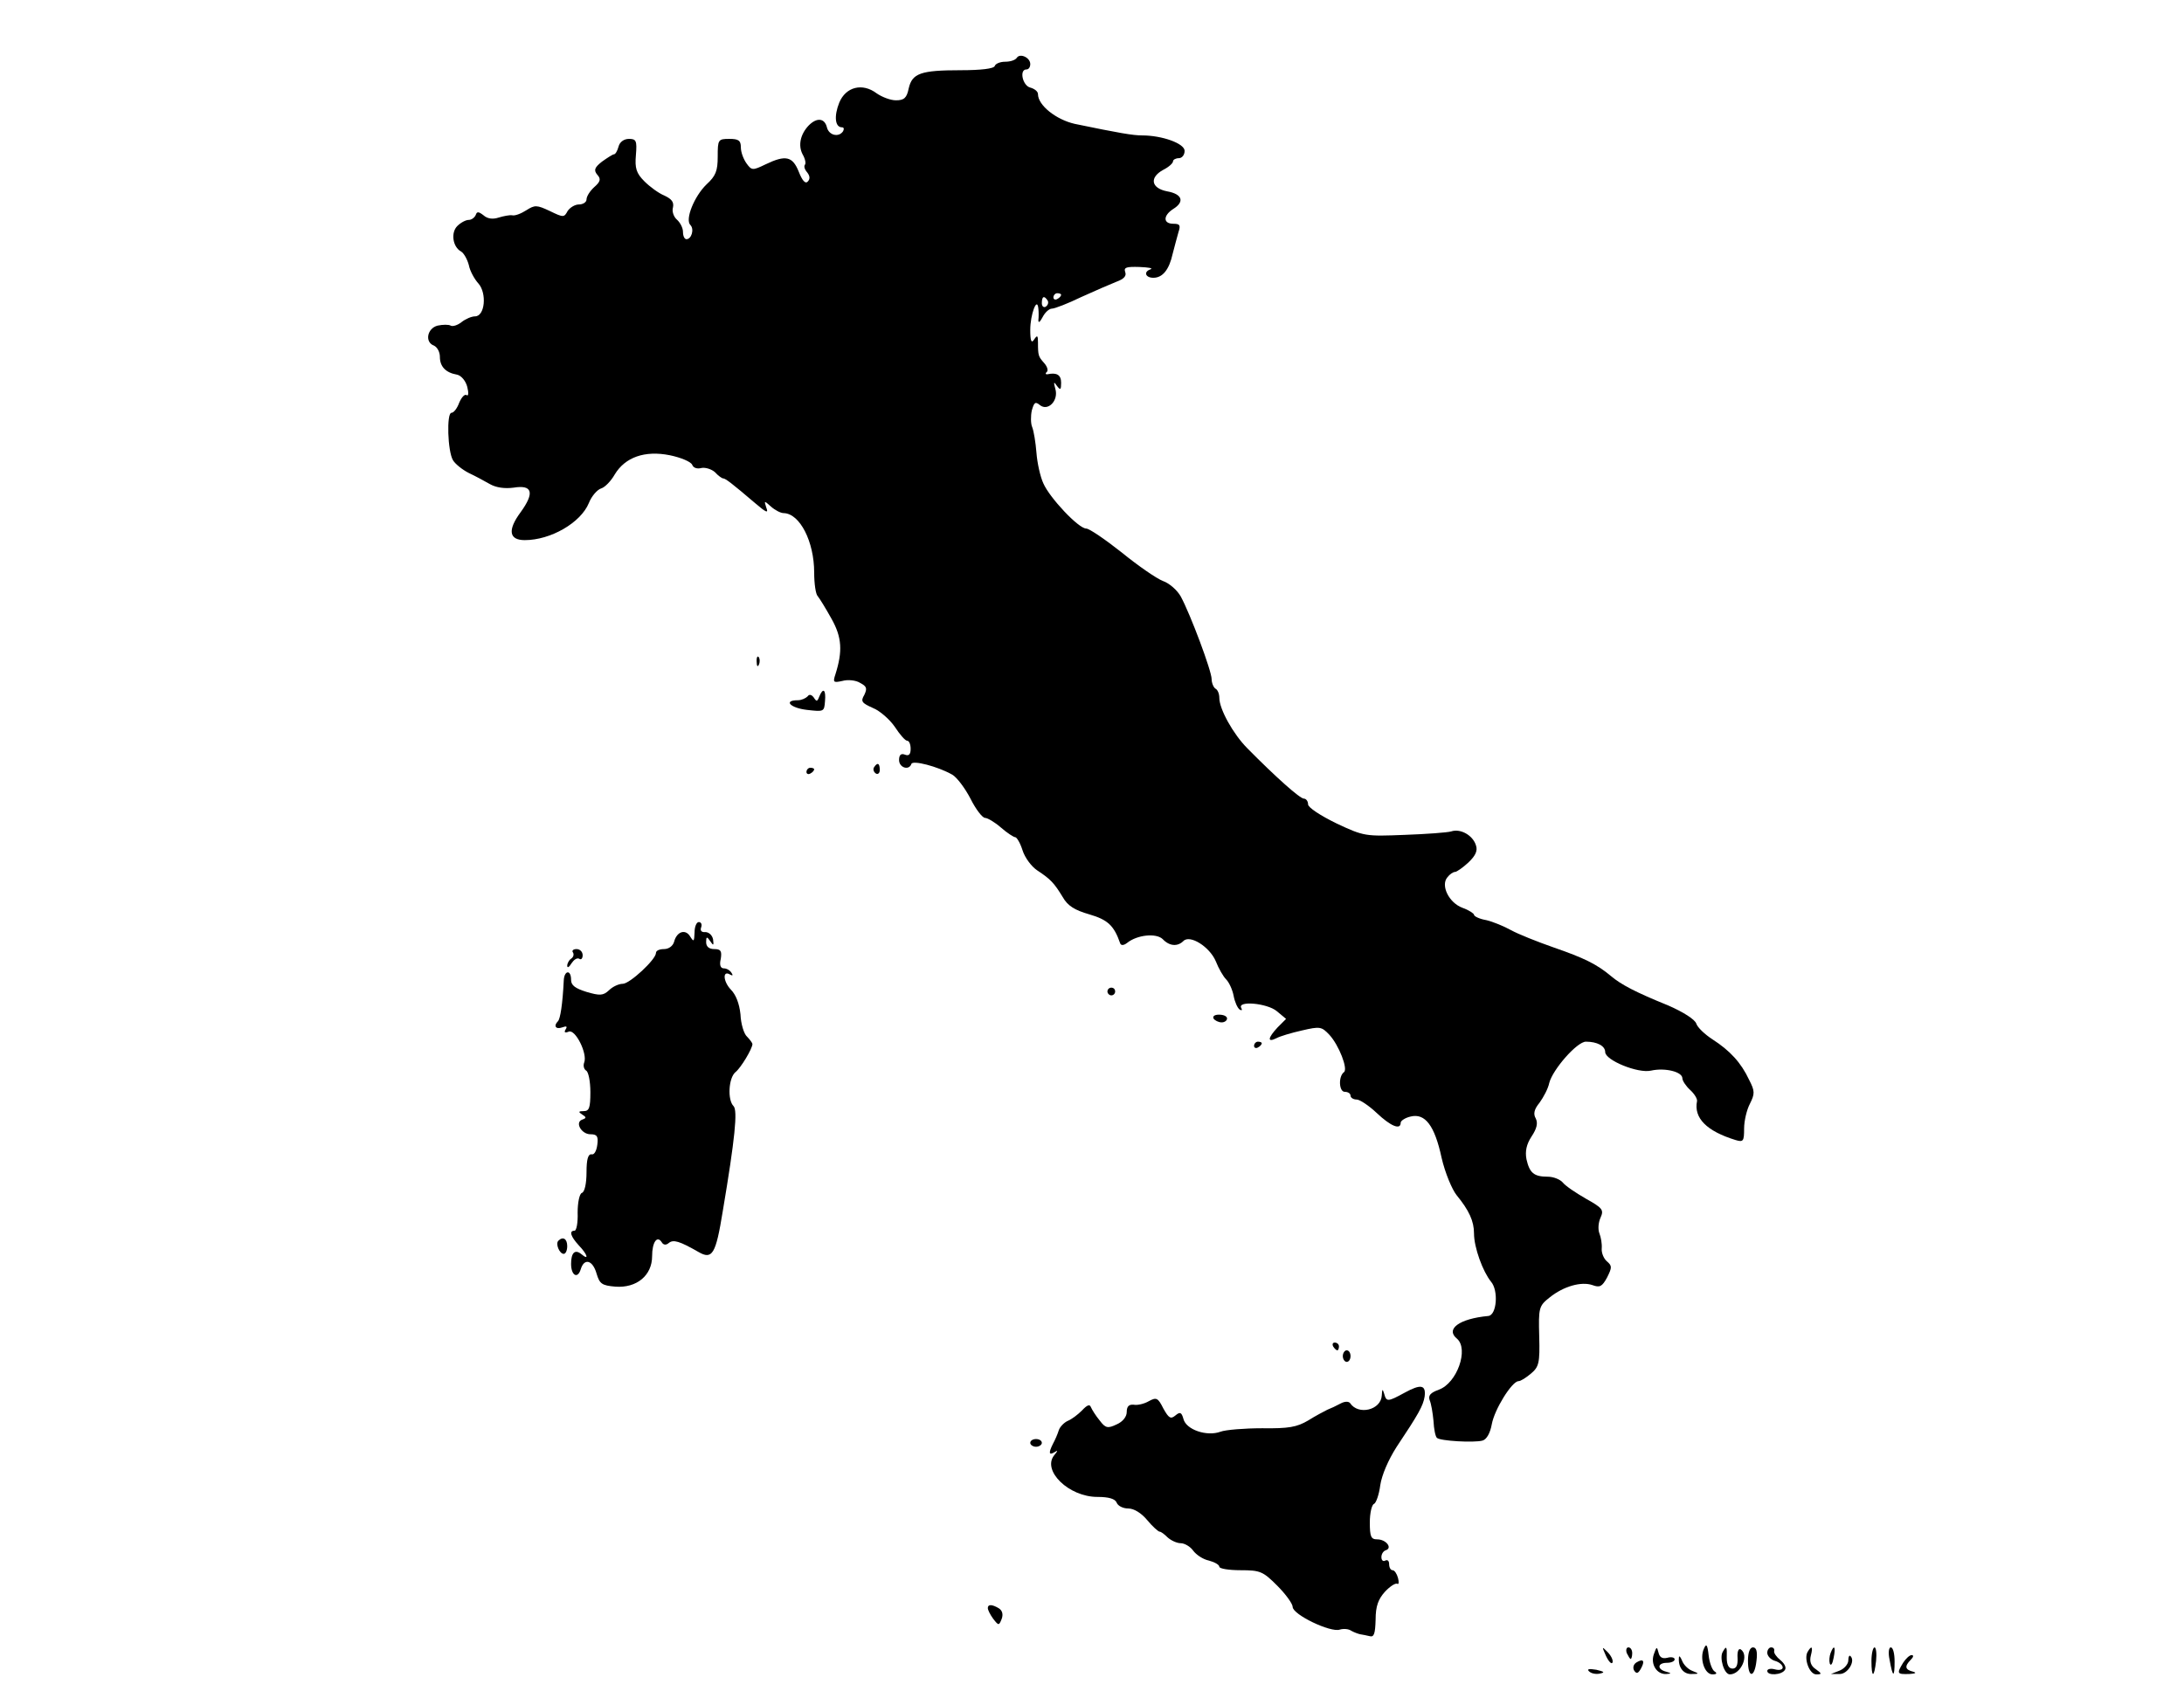
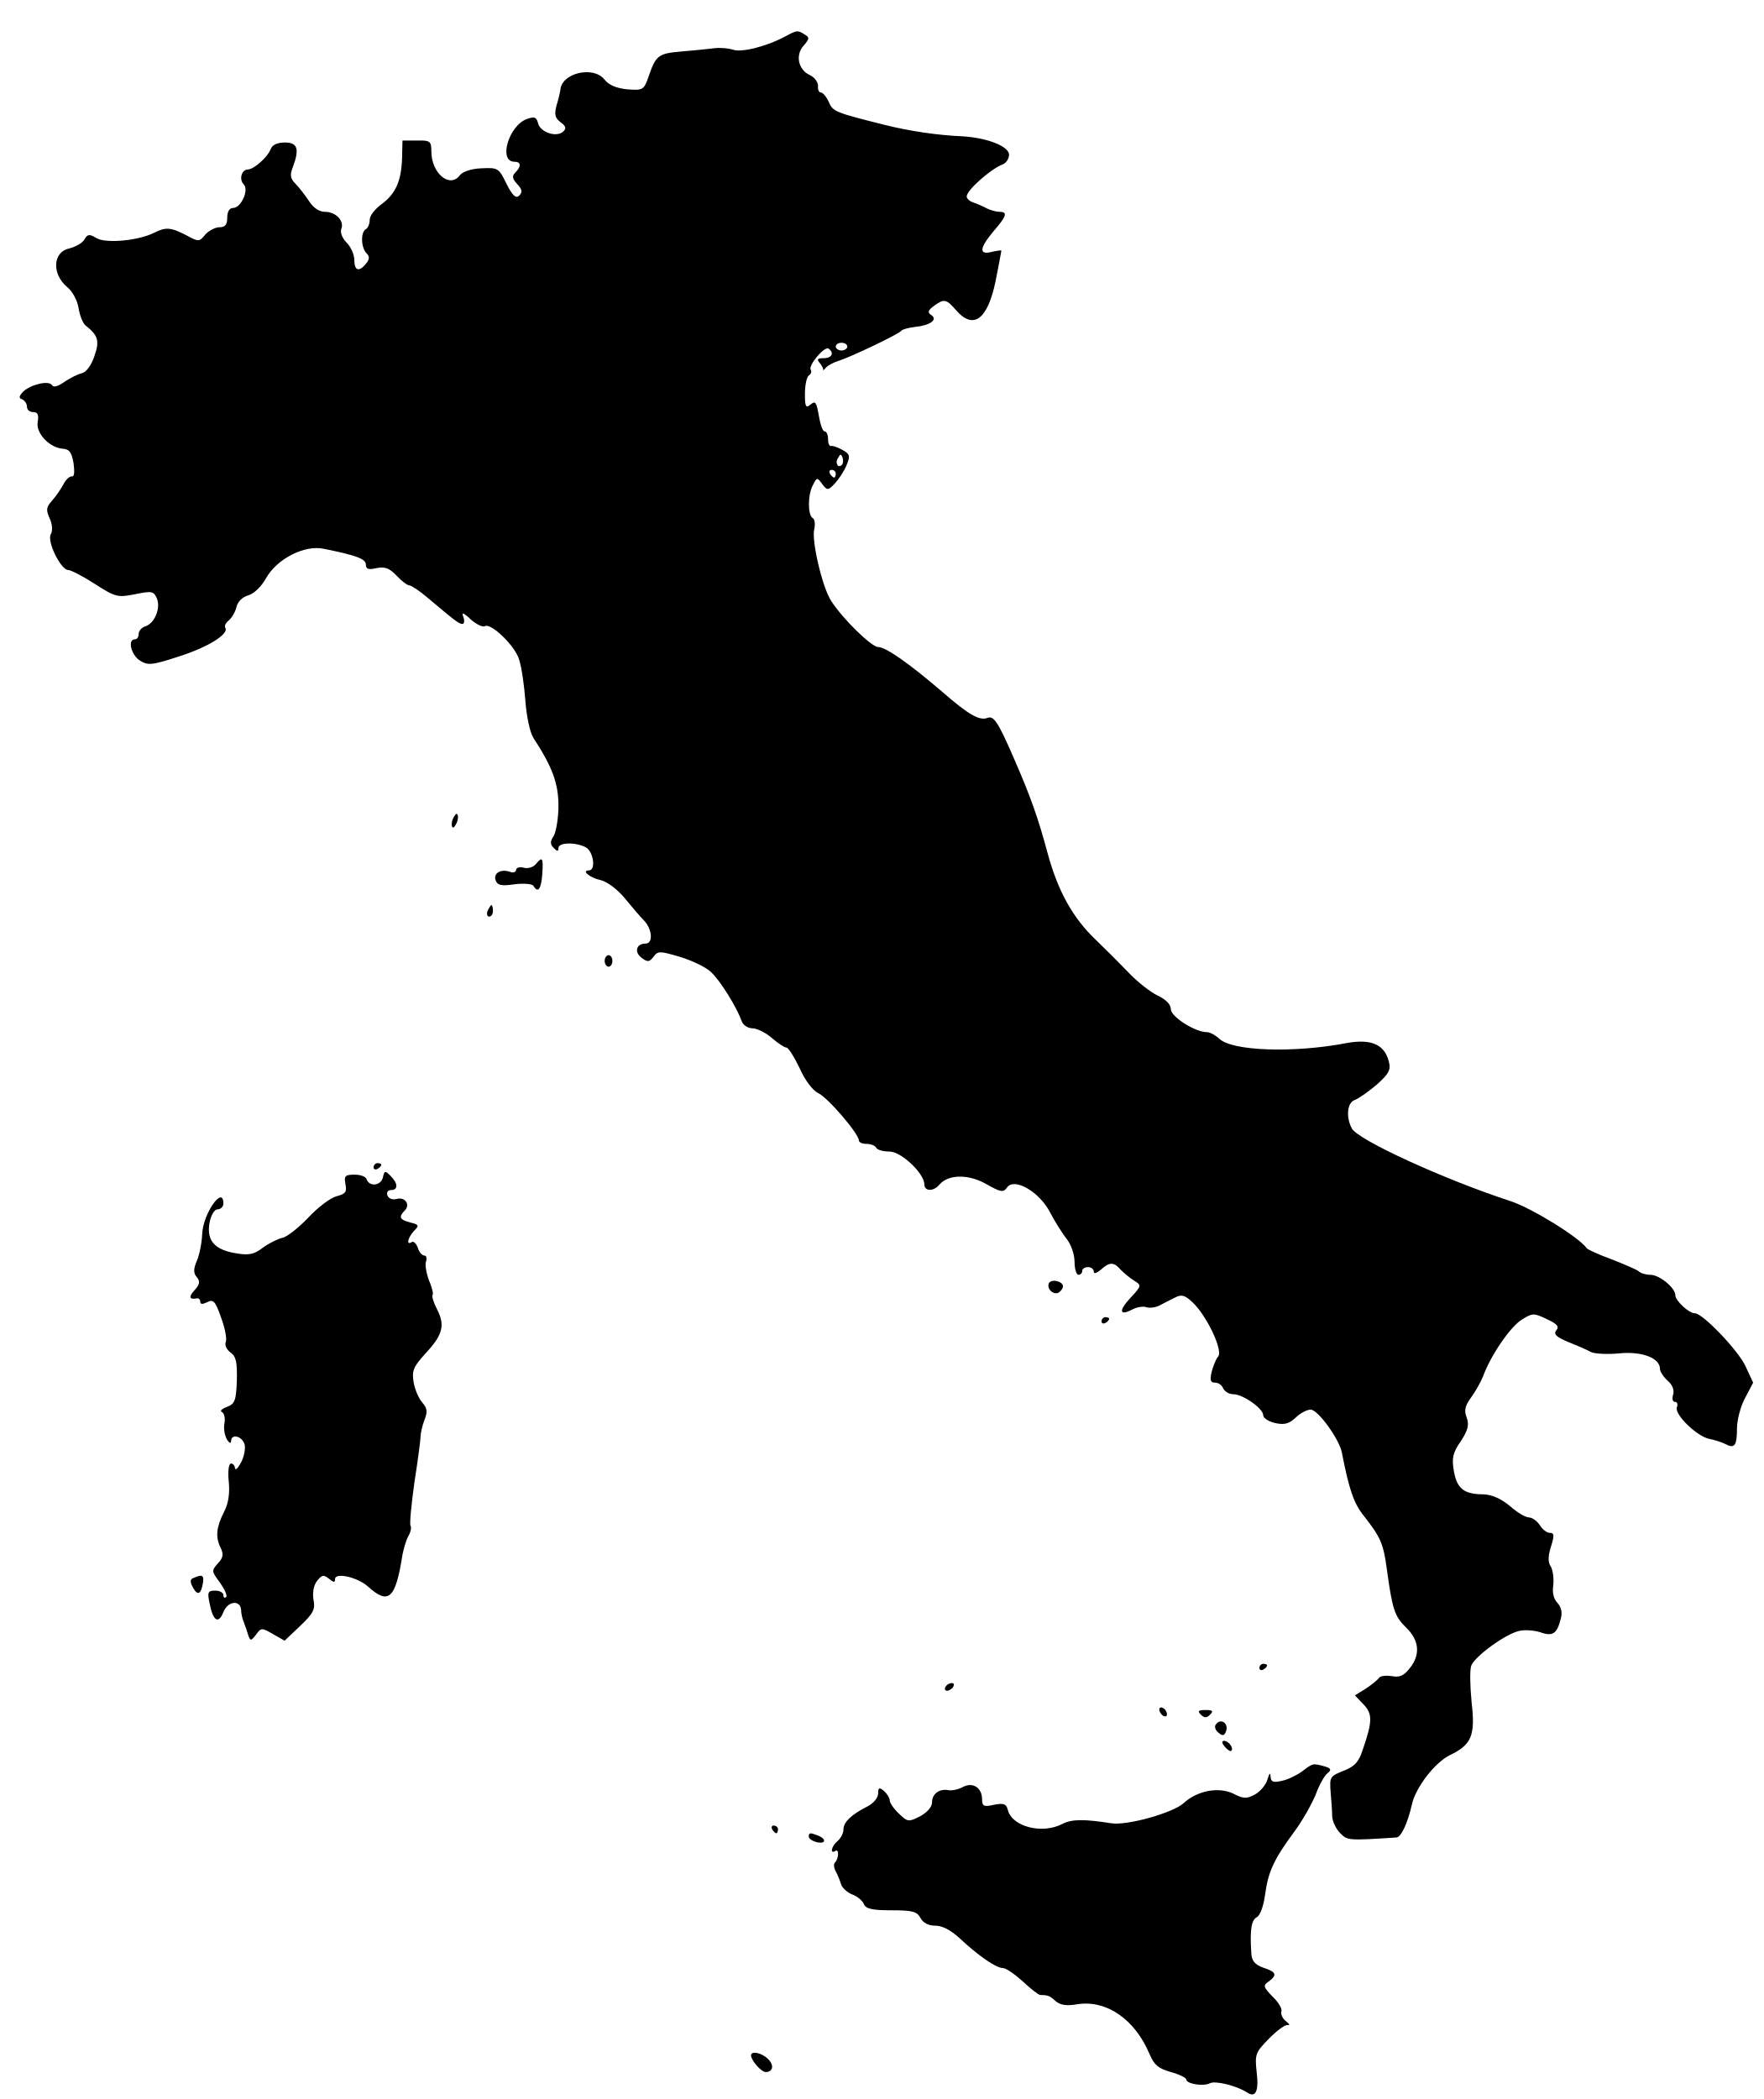
- <svg xmlns="http://www.w3.org/2000/svg" version="1.0" width="566pt" height="440pt" viewBox="0 0 566 440" preserveAspectRatio="xMidYMid meet">
-   <g transform="translate(0,440) scale(0.1,-0.1)" fill="#000000" stroke="none">
-     <path d="M2635 4250 c-4 -6 -17 -10 -30 -10 -13 0 -25 -5 -27 -11 -2 -7 -36 -11 -88 -11 -104 0 -126 -8 -135 -47 -5 -25 -12 -31 -33 -31 -15 0 -37 9 -50 18 -37 28 -80 17 -97 -24 -14 -35 -11 -64 7 -64 5 0 6 -4 3 -10 -11 -17 -37 -11 -42 10 -6 24 -26 26 -47 5 -22 -23 -28 -52 -16 -75 7 -12 9 -24 6 -27 -3 -4 -1 -12 6 -20 7 -9 8 -17 1 -24 -6 -6 -14 3 -23 26 -16 40 -34 44 -86 19 -33 -16 -36 -16 -49 2 -8 11 -15 29 -15 42 0 18 -6 22 -30 22 -29 0 -30 -2 -30 -46 0 -37 -5 -50 -29 -72 -32 -31 -56 -91 -42 -105 11 -11 3 -37 -10 -37 -5 0 -9 8 -9 19 0 10 -7 24 -16 32 -8 7 -13 21 -10 31 3 14 -3 22 -22 31 -15 6 -38 23 -52 37 -21 21 -25 34 -22 68 3 37 1 42 -18 42 -13 0 -24 -8 -27 -20 -3 -11 -8 -20 -12 -20 -3 0 -17 -9 -31 -19 -19 -15 -22 -22 -12 -34 10 -11 8 -18 -8 -32 -11 -10 -20 -24 -20 -32 0 -7 -9 -13 -20 -13 -10 0 -23 -8 -29 -17 -9 -17 -11 -17 -46 0 -34 16 -39 16 -61 2 -14 -9 -30 -15 -37 -13 -6 1 -22 -2 -35 -6 -15 -5 -29 -3 -39 6 -13 10 -17 10 -20 1 -3 -7 -11 -13 -18 -13 -8 0 -21 -7 -30 -16 -17 -17 -12 -54 10 -66 7 -4 16 -20 20 -35 3 -16 15 -37 25 -48 22 -25 17 -85 -9 -85 -9 0 -25 -7 -35 -15 -10 -8 -23 -12 -28 -9 -5 3 -20 3 -34 0 -27 -7 -34 -43 -9 -52 8 -4 15 -16 15 -29 0 -25 15 -41 44 -46 11 -2 23 -16 27 -32 4 -16 3 -25 -2 -21 -5 3 -13 -6 -19 -20 -5 -14 -14 -26 -20 -26 -13 0 -10 -100 4 -123 6 -10 25 -25 41 -33 17 -8 41 -21 55 -29 16 -9 38 -12 61 -9 49 8 55 -13 18 -64 -34 -46 -30 -72 11 -72 67 0 145 45 166 96 7 18 22 35 32 38 10 3 26 20 35 36 27 45 78 63 143 50 29 -6 55 -17 58 -25 3 -8 13 -11 24 -8 10 2 26 -3 35 -11 8 -9 18 -16 21 -16 6 0 23 -13 84 -65 28 -24 34 -26 28 -11 -6 19 -6 19 12 3 10 -9 25 -17 33 -17 42 -1 79 -74 79 -154 0 -29 4 -56 9 -61 5 -6 21 -32 36 -59 27 -48 29 -84 10 -144 -7 -21 -5 -22 18 -17 14 4 35 2 46 -5 17 -9 19 -14 11 -31 -10 -17 -7 -21 22 -34 18 -7 44 -30 57 -49 13 -20 27 -36 32 -36 5 0 9 -9 9 -21 0 -15 -5 -19 -15 -15 -10 4 -15 -1 -15 -14 0 -20 26 -28 32 -10 3 10 67 -6 106 -28 12 -7 33 -35 47 -62 14 -28 31 -50 38 -50 6 0 25 -11 41 -25 16 -14 33 -25 37 -25 4 0 13 -15 19 -34 6 -19 23 -42 38 -52 35 -23 44 -33 66 -69 13 -23 31 -34 69 -45 48 -14 64 -29 80 -75 2 -6 9 -6 18 1 26 21 75 26 92 10 18 -19 39 -20 54 -5 17 17 68 -15 84 -53 7 -18 19 -39 27 -47 7 -7 16 -26 19 -42 3 -16 10 -32 16 -36 5 -3 7 -1 4 4 -12 20 67 13 92 -8 l24 -20 -22 -22 c-26 -28 -27 -40 -3 -28 9 5 39 14 66 20 47 11 51 10 71 -11 25 -27 49 -89 38 -97 -15 -11 -13 -51 2 -51 8 0 15 -4 15 -10 0 -5 7 -10 16 -10 8 0 32 -16 52 -35 36 -34 62 -45 62 -25 0 5 12 13 26 16 37 9 62 -23 80 -107 9 -39 27 -82 39 -97 32 -39 45 -67 45 -99 0 -37 23 -99 44 -125 20 -23 15 -87 -7 -89 -75 -7 -112 -34 -81 -59 31 -27 0 -115 -47 -132 -22 -8 -28 -15 -24 -27 4 -9 8 -33 10 -54 1 -21 5 -41 9 -44 8 -8 96 -13 118 -7 11 3 20 20 24 42 7 39 52 111 69 112 6 0 20 9 33 20 20 17 23 27 21 96 -2 74 -1 79 27 101 36 29 82 42 111 32 19 -7 25 -4 38 20 13 26 13 30 -1 42 -8 7 -14 22 -13 33 1 12 -2 29 -6 39 -4 10 -3 28 3 41 9 20 5 25 -38 49 -26 15 -53 33 -60 42 -7 8 -24 15 -39 15 -36 0 -47 10 -55 45 -4 21 0 39 13 59 14 21 17 35 11 47 -7 12 -4 24 10 41 10 14 22 36 25 51 9 35 72 107 95 107 29 0 50 -11 50 -27 0 -21 85 -56 119 -48 36 8 81 -3 81 -20 0 -6 9 -20 20 -30 11 -10 19 -23 18 -29 -9 -44 25 -78 100 -101 20 -6 22 -3 22 30 0 20 7 49 15 64 13 26 13 33 -2 62 -21 45 -50 76 -95 105 -20 13 -39 31 -42 41 -4 11 -34 30 -73 47 -84 34 -122 54 -148 76 -37 31 -70 47 -148 74 -43 15 -93 35 -111 45 -18 10 -47 22 -64 26 -18 3 -32 10 -32 14 0 3 -13 12 -30 18 -35 13 -57 58 -39 79 6 8 15 14 20 14 4 0 20 11 34 24 19 18 25 31 20 45 -8 26 -40 44 -64 36 -10 -3 -65 -7 -121 -9 -101 -4 -105 -4 -177 30 -41 20 -73 41 -73 49 0 8 -5 15 -11 15 -10 0 -72 55 -146 130 -37 37 -73 102 -73 131 0 10 -4 21 -10 24 -5 3 -10 15 -10 25 0 21 -55 168 -80 214 -9 16 -29 34 -46 40 -16 6 -64 39 -107 74 -43 34 -84 62 -92 62 -20 0 -95 80 -111 117 -8 17 -16 53 -18 80 -2 26 -7 56 -11 66 -4 9 -4 29 -1 43 6 21 9 24 21 14 21 -17 49 12 40 42 -5 18 -4 20 4 8 9 -12 11 -11 11 8 0 20 -11 27 -35 22 -5 -1 -7 2 -2 6 4 4 1 14 -7 23 -15 17 -16 19 -16 54 0 18 -2 19 -10 7 -7 -11 -10 -4 -10 25 0 40 18 88 21 55 1 -8 1 -22 0 -30 0 -8 4 -5 11 8 6 12 17 22 24 22 7 0 41 13 76 30 35 16 77 34 92 40 19 7 26 15 22 25 -4 12 3 14 37 13 23 -1 36 -3 29 -6 -19 -6 -14 -22 7 -22 24 0 41 21 50 62 5 18 11 43 15 56 6 18 4 22 -13 22 -27 0 -27 21 -1 38 31 19 24 39 -15 46 -42 8 -47 36 -10 56 14 7 25 17 25 22 0 4 7 8 15 8 8 0 15 8 15 19 0 19 -58 40 -110 40 -24 0 -59 6 -175 30 -48 11 -95 48 -95 77 0 7 -9 14 -20 17 -20 5 -29 47 -10 47 6 0 10 6 10 14 0 17 -27 29 -35 16z m115 -614 c0 -3 -4 -8 -10 -11 -5 -3 -10 -1 -10 4 0 6 5 11 10 11 6 0 10 -2 10 -4z m-35 -15 c3 -5 1 -12 -5 -16 -5 -3 -10 1 -10 9 0 18 6 21 15 7z" />
-     <path d="M1961 2684 c0 -11 3 -14 6 -6 3 7 2 16 -1 19 -3 4 -6 -2 -5 -13z" />
-     <path d="M2123 2594 c-5 -13 -7 -13 -14 -2 -6 8 -12 9 -16 3 -5 -5 -16 -10 -25 -10 -39 0 -20 -20 23 -25 44 -5 45 -5 47 22 3 31 -5 37 -15 12z" />
-     <path d="M2265 2411 c-3 -5 -1 -12 5 -16 5 -3 10 1 10 9 0 18 -6 21 -15 7z" />
-     <path d="M2090 2399 c0 -5 5 -7 10 -4 6 3 10 8 10 11 0 2 -4 4 -10 4 -5 0 -10 -5 -10 -11z" />
-     <path d="M1800 1983 c-1 -24 -2 -25 -11 -11 -12 21 -35 14 -42 -13 -3 -11 -14 -19 -26 -19 -12 0 -21 -4 -21 -10 0 -17 -68 -80 -86 -80 -10 0 -26 -7 -36 -17 -15 -14 -24 -14 -58 -4 -29 9 -40 17 -40 31 0 28 -18 25 -19 -2 -3 -61 -9 -99 -15 -105 -12 -12 -6 -22 11 -16 11 4 14 3 9 -5 -5 -8 -2 -10 8 -6 17 7 49 -57 40 -80 -3 -8 -1 -17 5 -21 6 -3 11 -28 11 -56 0 -40 -3 -49 -17 -49 -14 0 -15 -2 -4 -9 11 -7 11 -9 0 -13 -20 -7 -2 -38 21 -38 17 0 21 -5 18 -27 -2 -16 -8 -27 -15 -25 -9 1 -13 -13 -13 -47 0 -29 -5 -51 -12 -53 -6 -2 -11 -24 -11 -51 1 -26 -3 -47 -8 -47 -15 0 -10 -15 11 -38 23 -24 27 -40 7 -23 -17 14 -27 4 -27 -25 0 -30 17 -40 25 -14 9 30 31 24 41 -11 8 -27 14 -31 49 -34 55 -4 95 29 95 79 0 36 13 55 25 36 4 -7 11 -8 18 -2 12 10 28 5 77 -23 36 -21 45 -6 63 105 32 190 39 262 28 273 -16 16 -13 73 5 88 14 11 44 61 44 73 0 2 -6 11 -14 19 -8 7 -16 33 -17 58 -3 28 -12 51 -25 64 -20 21 -22 51 -2 39 7 -4 8 -2 4 4 -4 7 -13 12 -20 12 -9 0 -12 9 -8 25 3 20 0 25 -17 25 -13 0 -21 6 -21 18 0 15 2 15 11 2 8 -12 9 -11 7 5 -2 11 -11 19 -20 19 -10 -1 -14 4 -11 12 3 8 0 14 -6 14 -6 0 -11 -12 -11 -27z" />
-     <path d="M1485 1931 c3 -5 1 -12 -5 -16 -5 -3 -10 -12 -10 -18 0 -7 5 -4 11 6 6 9 14 15 20 12 5 -4 9 1 9 9 0 9 -7 16 -16 16 -8 0 -13 -4 -9 -9z" />
-     <path d="M2870 1830 c0 -5 5 -10 10 -10 6 0 10 5 10 10 0 6 -4 10 -10 10 -5 0 -10 -4 -10 -10z" />
-     <path d="M3145 1760 c3 -5 13 -10 21 -10 8 0 14 5 14 10 0 6 -9 10 -21 10 -11 0 -17 -4 -14 -10z" />
-     <path d="M3250 1689 c0 -5 5 -7 10 -4 6 3 10 8 10 11 0 2 -4 4 -10 4 -5 0 -10 -5 -10 -11z" />
-     <path d="M1447 1184 c-8 -8 3 -34 14 -34 5 0 9 9 9 20 0 19 -11 26 -23 14z" />
-     <path d="M3455 910 c3 -5 8 -10 11 -10 2 0 4 5 4 10 0 6 -5 10 -11 10 -5 0 -7 -4 -4 -10z" />
-     <path d="M3480 885 c0 -8 5 -15 10 -15 6 0 10 7 10 15 0 8 -4 15 -10 15 -5 0 -10 -7 -10 -15z" />
-     <path d="M3640 790 c-44 -24 -47 -24 -53 -2 -4 13 -5 12 -6 -5 -2 -38 -61 -52 -82 -20 -4 5 -14 5 -25 -1 -11 -6 -26 -13 -34 -16 -8 -4 -31 -16 -50 -28 -29 -17 -50 -21 -119 -20 -45 0 -95 -4 -108 -9 -35 -13 -89 5 -96 33 -5 18 -9 19 -21 9 -12 -10 -17 -7 -31 18 -14 28 -18 30 -38 19 -12 -7 -30 -11 -39 -9 -12 1 -18 -4 -18 -19 0 -12 -10 -25 -26 -32 -23 -11 -29 -10 -44 10 -10 12 -20 28 -23 35 -3 8 -10 5 -23 -9 -11 -11 -27 -23 -37 -27 -9 -4 -20 -15 -23 -24 -3 -10 -10 -26 -15 -35 -12 -24 -11 -31 4 -22 9 6 9 4 -1 -8 -32 -40 38 -108 112 -108 30 0 46 -5 50 -15 3 -8 16 -15 30 -15 15 0 34 -12 49 -30 14 -17 29 -30 32 -30 4 0 13 -7 21 -15 9 -8 24 -15 34 -15 10 0 25 -9 32 -19 8 -11 26 -23 41 -26 15 -4 27 -11 27 -16 0 -5 25 -9 55 -9 51 0 58 -3 95 -40 22 -22 40 -47 40 -55 0 -20 98 -67 122 -59 10 3 23 2 30 -3 7 -4 18 -8 23 -9 6 -1 17 -3 25 -5 11 -3 14 7 15 43 0 35 7 53 24 72 13 14 27 23 32 21 4 -3 5 4 2 15 -3 11 -9 20 -14 20 -5 0 -9 7 -9 16 0 8 -4 12 -10 9 -5 -3 -10 0 -10 9 0 8 5 16 12 18 17 6 0 28 -23 28 -16 0 -19 7 -19 44 0 24 5 46 11 48 5 2 13 24 16 48 4 27 21 66 42 99 58 87 69 107 73 131 4 31 -10 33 -52 10z" />
-     <path d="M2670 660 c0 -5 7 -10 15 -10 8 0 15 5 15 10 0 6 -7 10 -15 10 -8 0 -15 -4 -15 -10z" />
-     <path d="M2560 232 c0 -5 6 -17 14 -28 14 -18 15 -18 22 0 4 11 2 21 -7 27 -18 11 -29 11 -29 1z" />
-     <path d="M4416 127 c-12 -25 1 -67 22 -67 11 0 13 3 5 8 -6 4 -13 23 -15 42 -3 27 -6 31 -12 17z" />
-     <path d="M4162 108 c7 -15 15 -23 17 -17 2 6 -4 18 -13 27 -15 15 -15 15 -4 -10z" />
-     <path d="M4216 115 c4 -8 8 -15 10 -15 2 0 4 7 4 15 0 8 -4 15 -10 15 -5 0 -7 -7 -4 -15z" />
-     <path d="M4286 112 c-9 -26 8 -53 33 -51 13 1 13 2 -1 6 -24 6 -23 23 2 23 11 0 20 4 20 9 0 5 -9 7 -19 4 -13 -3 -20 1 -23 14 -4 16 -5 15 -12 -5z" />
-     <path d="M4465 119 c-10 -15 3 -59 18 -59 29 0 51 50 28 65 -6 3 -9 -7 -8 -22 1 -19 -3 -28 -13 -28 -10 0 -15 10 -15 28 1 30 -1 32 -10 16z" />
-     <path d="M4530 95 c0 -45 17 -45 22 0 3 24 0 35 -9 35 -8 0 -13 -13 -13 -35z" />
-     <path d="M4580 116 c0 -8 9 -18 20 -21 11 -3 20 -11 20 -17 0 -6 -9 -8 -20 -5 -11 3 -20 1 -20 -4 0 -13 38 -11 46 3 4 6 -2 17 -12 25 -10 8 -18 19 -16 24 1 5 -2 9 -8 9 -5 0 -10 -6 -10 -14z" />
-     <path d="M4685 119 c-11 -17 4 -59 22 -59 15 0 15 2 -2 14 -12 8 -16 20 -12 35 6 23 2 27 -8 10z" />
-     <path d="M4744 115 c-3 -8 -4 -20 -2 -27 3 -7 7 -1 10 15 6 29 1 36 -8 12z" />
-     <path d="M4850 95 c0 -45 7 -45 12 0 2 19 0 35 -4 35 -4 0 -8 -16 -8 -35z" />
-     <path d="M4897 98 c8 -46 13 -48 13 -5 0 21 -4 37 -10 37 -5 0 -7 -14 -3 -32z" />
-     <path d="M4351 103 c-2 -25 12 -43 33 -42 20 0 20 1 2 8 -11 4 -23 16 -27 27 -4 10 -8 14 -8 7z" />
-     <path d="M4790 96 c0 -9 -10 -21 -22 -26 l-23 -9 22 0 c21 -1 42 33 29 46 -3 4 -6 -1 -6 -11z" />
-     <path d="M4932 90 c-17 -28 -16 -30 16 -29 16 1 20 3 10 6 -21 5 -23 14 -6 31 7 7 8 12 2 12 -5 0 -15 -9 -22 -20z" />
-     <path d="M4241 91 c-8 -5 -10 -14 -6 -21 6 -9 10 -8 17 4 12 21 7 28 -11 17z" />
-     <path d="M4118 68 c6 -6 18 -8 28 -6 14 3 12 5 -9 10 -19 3 -25 2 -19 -4z" />
+ <svg xmlns="http://www.w3.org/2000/svg" version="1.0" width="458pt" height="545pt" viewBox="0 0 458 545" preserveAspectRatio="xMidYMid meet">
+   <g transform="translate(0,545) scale(0.1,-0.1)" fill="#000000" stroke="none">
+     <path d="M2040 5356 c-50 -27 -115 -43 -137 -35 -12 4 -37 6 -55 3 -18 -2 -55 -6 -82 -8 -56 -5 -63 -10 -81 -62 -13 -38 -15 -39 -56 -36 -29 3 -48 11 -60 26 -29 36 -112 16 -114 -28 -1 -6 -5 -24 -10 -40 -6 -23 -4 -32 10 -43 14 -10 16 -16 8 -24 -17 -17 -60 -3 -66 21 -4 16 -9 18 -29 11 -47 -17 -75 -111 -32 -111 17 0 18 -12 2 -28 -9 -9 -8 -16 5 -30 13 -14 14 -21 5 -30 -8 -8 -17 -1 -33 31 -20 41 -22 42 -65 40 -27 -1 -49 -9 -56 -18 -26 -35 -74 5 -74 62 0 26 -3 29 -37 28 l-38 0 -1 -45 c-2 -61 -17 -93 -53 -120 -17 -12 -31 -30 -31 -40 0 -10 -4 -22 -10 -25 -14 -8 -13 -48 2 -63 8 -8 8 -15 -2 -27 -18 -22 -30 -18 -30 10 0 14 -9 34 -20 45 -11 11 -17 26 -14 35 9 21 -14 45 -42 45 -15 0 -30 10 -41 27 -10 15 -26 36 -35 45 -14 14 -16 23 -8 43 18 48 13 65 -20 65 -20 0 -33 -6 -37 -17 -8 -21 -43 -52 -59 -53 -17 0 -24 -26 -11 -39 14 -14 -7 -61 -28 -61 -9 0 -15 -9 -15 -25 0 -18 -5 -25 -20 -25 -11 0 -28 -9 -37 -19 -15 -19 -18 -19 -47 -3 -42 22 -55 23 -85 8 -41 -21 -127 -29 -151 -14 -18 11 -23 10 -31 -4 -5 -9 -23 -19 -39 -23 -43 -9 -46 -66 -6 -100 14 -11 27 -35 30 -55 3 -19 11 -39 18 -45 33 -26 37 -40 23 -80 -8 -24 -21 -41 -32 -44 -10 -2 -30 -12 -45 -22 -17 -12 -29 -16 -33 -9 -8 13 -55 2 -75 -17 -11 -12 -12 -17 -2 -20 6 -3 12 -11 12 -19 0 -8 7 -14 16 -14 12 0 15 -7 12 -25 -6 -29 30 -67 64 -70 18 -1 24 -9 29 -38 3 -22 2 -35 -4 -34 -6 1 -16 -8 -22 -20 -7 -13 -20 -32 -30 -43 -15 -17 -16 -24 -6 -46 7 -15 8 -32 3 -41 -11 -18 26 -93 45 -93 7 0 38 -16 69 -36 53 -34 59 -36 104 -27 44 9 49 8 57 -10 11 -25 -5 -65 -29 -73 -10 -3 -18 -12 -18 -20 0 -8 -4 -14 -10 -14 -19 0 -10 -40 13 -55 21 -13 30 -13 103 11 75 24 129 58 119 74 -3 4 1 13 9 19 8 7 17 22 20 35 3 14 16 26 30 30 15 4 34 22 47 45 28 50 100 87 150 76 84 -17 109 -26 109 -41 0 -12 7 -14 28 -9 22 4 33 0 52 -20 13 -14 28 -25 33 -25 5 0 26 -14 46 -31 76 -64 83 -69 92 -69 4 0 6 8 2 18 -5 13 0 12 20 -7 14 -12 30 -20 36 -17 15 10 79 -51 89 -87 6 -18 13 -65 16 -105 3 -42 12 -84 21 -98 49 -75 65 -118 65 -176 0 -32 -6 -67 -12 -78 -10 -15 -10 -22 0 -32 9 -9 12 -9 12 0 0 15 44 16 71 2 20 -11 27 -60 8 -60 -20 0 2 -19 30 -25 17 -4 43 -23 63 -47 18 -22 41 -49 51 -59 21 -23 23 -59 3 -59 -24 0 -30 -22 -10 -37 16 -12 20 -11 31 3 11 15 16 15 67 0 30 -9 67 -26 81 -39 24 -21 68 -92 81 -129 4 -10 16 -18 28 -18 11 0 34 -11 50 -25 16 -14 33 -25 38 -25 5 0 20 -24 34 -53 14 -32 34 -58 48 -65 25 -11 106 -106 106 -123 0 -5 9 -9 19 -9 11 0 23 -4 26 -10 3 -6 19 -10 35 -10 30 0 90 -57 90 -85 0 -19 24 -19 39 -1 23 27 75 28 121 2 39 -22 45 -23 55 -9 19 26 83 -11 111 -64 12 -23 31 -54 43 -69 12 -15 21 -41 21 -60 0 -19 5 -34 10 -34 6 0 10 5 10 10 0 6 7 10 15 10 8 0 15 -5 15 -12 0 -6 7 -4 18 5 23 21 34 21 53 -1 9 -9 25 -22 35 -28 18 -11 18 -13 -10 -43 -32 -34 -30 -49 4 -31 12 6 28 9 36 6 8 -3 24 -1 34 4 11 6 29 15 41 21 17 9 26 6 46 -13 36 -34 79 -124 66 -140 -6 -7 -13 -25 -17 -40 -5 -22 -3 -28 9 -28 9 0 18 -7 21 -15 4 -8 15 -15 26 -15 25 0 78 -37 78 -55 0 -7 14 -16 31 -20 24 -5 36 -2 53 14 12 12 30 21 39 21 19 0 74 -76 81 -111 19 -97 31 -133 58 -166 43 -55 50 -71 59 -138 14 -103 20 -122 50 -151 34 -33 38 -70 9 -106 -15 -19 -26 -24 -46 -20 -14 2 -29 1 -33 -4 -3 -5 -19 -18 -34 -28 l-29 -18 22 -23 c24 -25 24 -44 -2 -119 -10 -31 -21 -43 -50 -54 -35 -14 -36 -16 -33 -56 2 -22 4 -51 4 -63 1 -13 10 -32 21 -43 19 -19 20 -19 146 -11 12 1 29 37 40 86 10 45 61 110 99 128 56 27 66 51 56 137 -4 41 -5 84 -1 95 9 24 87 81 123 90 15 4 40 2 56 -3 33 -12 44 -4 54 37 4 15 0 29 -9 39 -10 10 -14 27 -11 46 2 17 -1 38 -6 48 -8 11 -8 27 0 52 9 29 9 36 -3 36 -8 0 -19 9 -26 20 -7 11 -20 20 -28 20 -9 0 -31 13 -50 30 -23 19 -46 29 -68 30 -51 0 -69 15 -77 60 -6 34 -3 48 18 78 19 29 22 43 15 62 -7 18 -4 30 12 52 11 15 25 40 31 55 20 55 72 130 101 147 27 17 31 17 64 1 27 -12 33 -20 25 -29 -8 -10 -1 -17 32 -31 23 -9 50 -21 59 -26 9 -4 42 -6 72 -3 59 6 106 -12 106 -40 0 -7 9 -21 20 -31 13 -11 18 -25 14 -37 -3 -10 -1 -18 5 -18 6 0 8 -6 5 -14 -7 -18 51 -75 84 -82 15 -3 34 -9 43 -14 23 -12 29 -3 29 41 0 21 9 57 21 79 l21 40 -20 43 c-19 41 -111 137 -131 137 -16 0 -51 33 -51 47 0 19 -41 53 -65 53 -11 0 -25 4 -30 9 -6 5 -37 18 -70 31 -33 12 -62 25 -65 29 -21 29 -141 103 -197 122 -172 56 -397 159 -413 189 -16 30 -12 68 8 74 10 4 36 22 57 40 31 28 37 38 31 60 -11 44 -46 59 -108 48 -139 -27 -300 -21 -332 11 -10 9 -24 17 -32 17 -31 0 -94 40 -94 60 0 12 -13 25 -34 35 -19 9 -52 35 -74 58 -22 23 -61 62 -86 86 -61 58 -99 127 -126 226 -24 90 -45 149 -87 245 -42 97 -53 112 -69 106 -21 -8 -49 8 -119 69 -84 72 -145 115 -165 115 -17 0 -93 74 -122 120 -23 35 -51 156 -44 185 3 13 2 27 -4 30 -13 8 -13 61 1 86 10 20 11 20 24 2 13 -17 15 -17 33 2 10 11 24 32 30 47 10 24 9 29 -11 40 -12 7 -25 11 -29 10 -5 -1 -8 7 -8 18 0 11 -4 20 -9 20 -5 0 -11 18 -15 41 -6 35 -9 39 -21 29 -13 -11 -15 -6 -15 28 0 23 5 44 10 47 6 4 8 10 5 15 -7 11 35 61 46 55 16 -11 9 -25 -12 -25 -17 0 -19 -3 -10 -13 6 -8 10 -16 8 -18 -1 -2 3 1 8 7 6 6 21 14 35 18 31 10 153 68 160 77 3 4 19 8 35 10 40 4 61 19 43 31 -10 6 -9 12 6 23 27 20 33 19 58 -10 45 -52 82 -26 103 75 8 41 15 77 15 79 0 2 -11 0 -25 -3 -34 -9 -32 10 5 54 34 39 37 50 15 50 -8 0 -23 4 -33 9 -9 5 -25 12 -34 15 -10 3 -18 10 -18 16 0 16 62 71 93 83 9 3 17 15 17 25 0 22 -56 44 -120 48 -69 3 -139 14 -200 29 -132 33 -137 35 -148 60 -6 14 -16 25 -21 25 -5 0 -8 8 -7 17 0 10 -9 22 -21 28 -30 13 -39 52 -16 77 15 17 15 21 3 28 -19 12 -20 12 -50 -4z m160 -806 c0 -5 -7 -10 -15 -10 -8 0 -15 5 -15 10 0 6 7 10 15 10 8 0 15 -4 15 -10z m-14 -307 c-10 -10 -19 5 -10 18 6 11 8 11 12 0 2 -7 1 -15 -2 -18z m-16 -23 c0 -5 -2 -10 -4 -10 -3 0 -8 5 -11 10 -3 6 -1 10 4 10 6 0 11 -4 11 -10z" />
+     <path d="M1176 3324 c-4 -9 -4 -19 -1 -22 2 -3 7 3 11 12 4 9 4 19 1 22 -2 3 -7 -3 -11 -12z" />
+     <path d="M1391 3206 c-7 -8 -21 -12 -31 -9 -11 3 -20 0 -20 -6 0 -5 -7 -8 -15 -5 -24 9 -45 -3 -38 -22 5 -13 15 -15 49 -10 24 3 46 1 49 -4 12 -20 20 -9 23 30 3 44 0 47 -17 26z" />
+     <path d="M1266 3085 c-3 -8 -1 -15 4 -15 6 0 10 7 10 15 0 8 -2 15 -4 15 -2 0 -6 -7 -10 -15z" />
+     <path d="M1570 2955 c0 -8 5 -15 10 -15 6 0 10 7 10 15 0 8 -4 15 -10 15 -5 0 -10 -7 -10 -15z" />
+     <path d="M970 2419 c0 -5 5 -7 10 -4 6 3 10 8 10 11 0 2 -4 4 -10 4 -5 0 -10 -5 -10 -11z" />
+     <path d="M994 2392 c-6 -21 -35 -24 -42 -4 -2 7 -16 12 -31 12 -25 0 -28 -3 -24 -25 4 -20 0 -25 -23 -31 -16 -4 -49 -29 -74 -56 -25 -26 -55 -50 -67 -52 -12 -3 -35 -14 -51 -26 -22 -17 -36 -20 -70 -14 -55 9 -76 33 -68 79 4 21 13 35 21 35 8 0 15 7 15 15 0 49 -53 -26 -55 -79 -1 -23 -7 -54 -14 -70 -9 -21 -9 -32 0 -42 9 -11 8 -19 -6 -34 -16 -18 -14 -25 8 -21 4 0 7 -4 7 -9 0 -7 6 -7 18 -1 16 8 21 3 36 -40 10 -27 16 -56 12 -64 -3 -8 3 -20 13 -27 14 -10 17 -25 16 -72 -2 -53 -5 -61 -26 -69 -13 -5 -19 -11 -13 -13 6 -3 9 -15 7 -28 -3 -14 0 -32 6 -43 6 -10 11 -12 11 -5 0 20 28 14 35 -8 3 -10 -1 -32 -9 -47 -8 -15 -15 -22 -16 -15 0 6 -5 12 -10 12 -6 0 -9 -19 -6 -47 3 -31 -1 -57 -12 -78 -20 -39 -23 -65 -10 -92 9 -18 8 -27 -6 -42 -17 -19 -17 -21 5 -50 12 -17 20 -34 16 -38 -4 -3 -7 -1 -7 5 0 7 -10 12 -21 12 -19 0 -21 -4 -15 -32 9 -47 23 -56 36 -24 11 29 44 33 46 6 0 -8 3 -23 7 -32 4 -10 9 -25 12 -35 5 -14 7 -14 20 3 13 18 15 18 44 1 l30 -17 40 38 c35 33 40 44 35 68 -3 18 0 37 9 49 13 16 17 17 31 6 12 -10 16 -11 16 -1 0 18 58 5 85 -19 54 -49 72 -33 90 82 3 15 9 37 15 48 6 10 9 23 6 27 -3 5 2 55 10 113 9 57 16 111 16 119 0 8 4 27 10 43 9 22 7 31 -6 46 -9 10 -19 34 -22 52 -5 29 -1 40 30 74 46 49 52 74 31 115 -9 17 -14 34 -12 37 3 2 -1 20 -9 38 -7 19 -11 41 -8 49 3 9 1 16 -4 16 -6 0 -14 9 -17 20 -4 11 -11 18 -16 15 -15 -10 -10 12 6 29 14 14 13 16 -10 22 -27 7 -31 14 -14 31 15 15 1 36 -21 30 -11 -3 -21 1 -24 9 -3 8 1 14 9 14 19 0 19 17 -1 37 -14 14 -16 14 -20 -5z" />
+     <path d="M2724 2119 c-8 -14 11 -33 25 -25 6 4 11 11 11 16 0 13 -29 20 -36 9z" />
+     <path d="M2860 2019 c0 -5 5 -7 10 -4 6 3 10 8 10 11 0 2 -4 4 -10 4 -5 0 -10 -5 -10 -11z" />
+     <path d="M503 1353 c-10 -3 -10 -10 -2 -25 12 -22 21 -18 26 12 3 20 -2 23 -24 13z" />
+     <path d="M3270 1119 c0 -5 5 -7 10 -4 6 3 10 8 10 11 0 2 -4 4 -10 4 -5 0 -10 -5 -10 -11z" />
+     <path d="M2455 1070 c-3 -5 -2 -10 4 -10 5 0 13 5 16 10 3 6 2 10 -4 10 -5 0 -13 -4 -16 -10z" />
+     <path d="M3010 1011 c0 -5 5 -13 10 -16 6 -3 10 -2 10 4 0 5 -4 13 -10 16 -5 3 -10 2 -10 -4z" />
+     <path d="M3118 998 c9 -9 15 -9 24 0 9 9 7 12 -12 12 -19 0 -21 -3 -12 -12z" />
+     <path d="M3156 971 c-3 -5 0 -14 8 -20 10 -9 15 -8 19 3 9 22 -15 37 -27 17z" />
+     <path d="M3180 915 c7 -9 15 -13 17 -11 7 7 -7 26 -19 26 -6 0 -6 -6 2 -15z" />
+     <path d="M3380 850 c-14 -10 -37 -21 -52 -24 -22 -5 -28 -3 -29 11 -1 12 -3 9 -8 -7 -4 -14 -18 -31 -32 -39 -22 -12 -30 -12 -57 2 -38 18 -93 8 -129 -25 -27 -25 -148 -59 -188 -52 -71 11 -102 11 -127 -2 -52 -27 -130 -7 -141 36 -4 16 -10 19 -36 14 -26 -6 -31 -4 -31 14 0 30 -24 46 -50 32 -11 -6 -28 -10 -38 -8 -24 4 -42 -10 -42 -32 0 -12 -13 -26 -31 -36 -30 -15 -32 -15 -55 7 -13 12 -24 28 -24 35 0 6 -7 17 -15 24 -12 10 -15 9 -15 -7 0 -11 -12 -25 -27 -33 -42 -21 -63 -41 -63 -60 0 -10 -7 -23 -15 -30 -16 -13 -21 -35 -6 -26 10 7 9 -20 -1 -30 -4 -3 -3 -14 2 -23 5 -9 11 -24 14 -34 3 -9 16 -21 29 -26 14 -5 27 -17 30 -25 5 -12 21 -16 71 -16 55 0 67 -3 76 -20 7 -13 21 -20 39 -20 18 0 40 -12 62 -32 48 -45 95 -78 113 -78 8 0 31 -16 52 -35 20 -19 41 -35 45 -35 20 0 25 -2 40 -16 12 -10 28 -13 56 -8 76 12 150 -39 188 -130 12 -28 23 -37 55 -46 22 -6 40 -15 40 -19 0 -12 45 -19 62 -10 13 7 68 -6 96 -24 22 -15 31 3 25 52 -5 47 -4 51 32 88 21 21 42 37 49 35 6 -1 4 3 -5 10 -9 7 -14 18 -12 25 3 7 -8 25 -23 39 -24 25 -25 29 -10 39 23 17 20 25 -14 36 -22 8 -30 18 -31 37 -4 61 0 86 14 94 9 4 18 30 22 60 8 59 23 91 77 164 20 27 44 70 54 94 9 25 23 50 31 56 11 9 9 13 -9 18 -30 8 -29 8 -58 -14z" />
+     <path d="M2005 700 c3 -5 8 -10 11 -10 2 0 4 5 4 10 0 6 -5 10 -11 10 -5 0 -7 -4 -4 -10z" />
+     <path d="M2100 681 c0 -5 9 -11 20 -14 24 -6 27 8 4 17 -21 8 -24 8 -24 -3z" />
+     <path d="M1950 113 c1 -14 27 -43 38 -43 19 0 23 18 6 34 -16 16 -44 22 -44 9z" />
  </g>
</svg>
